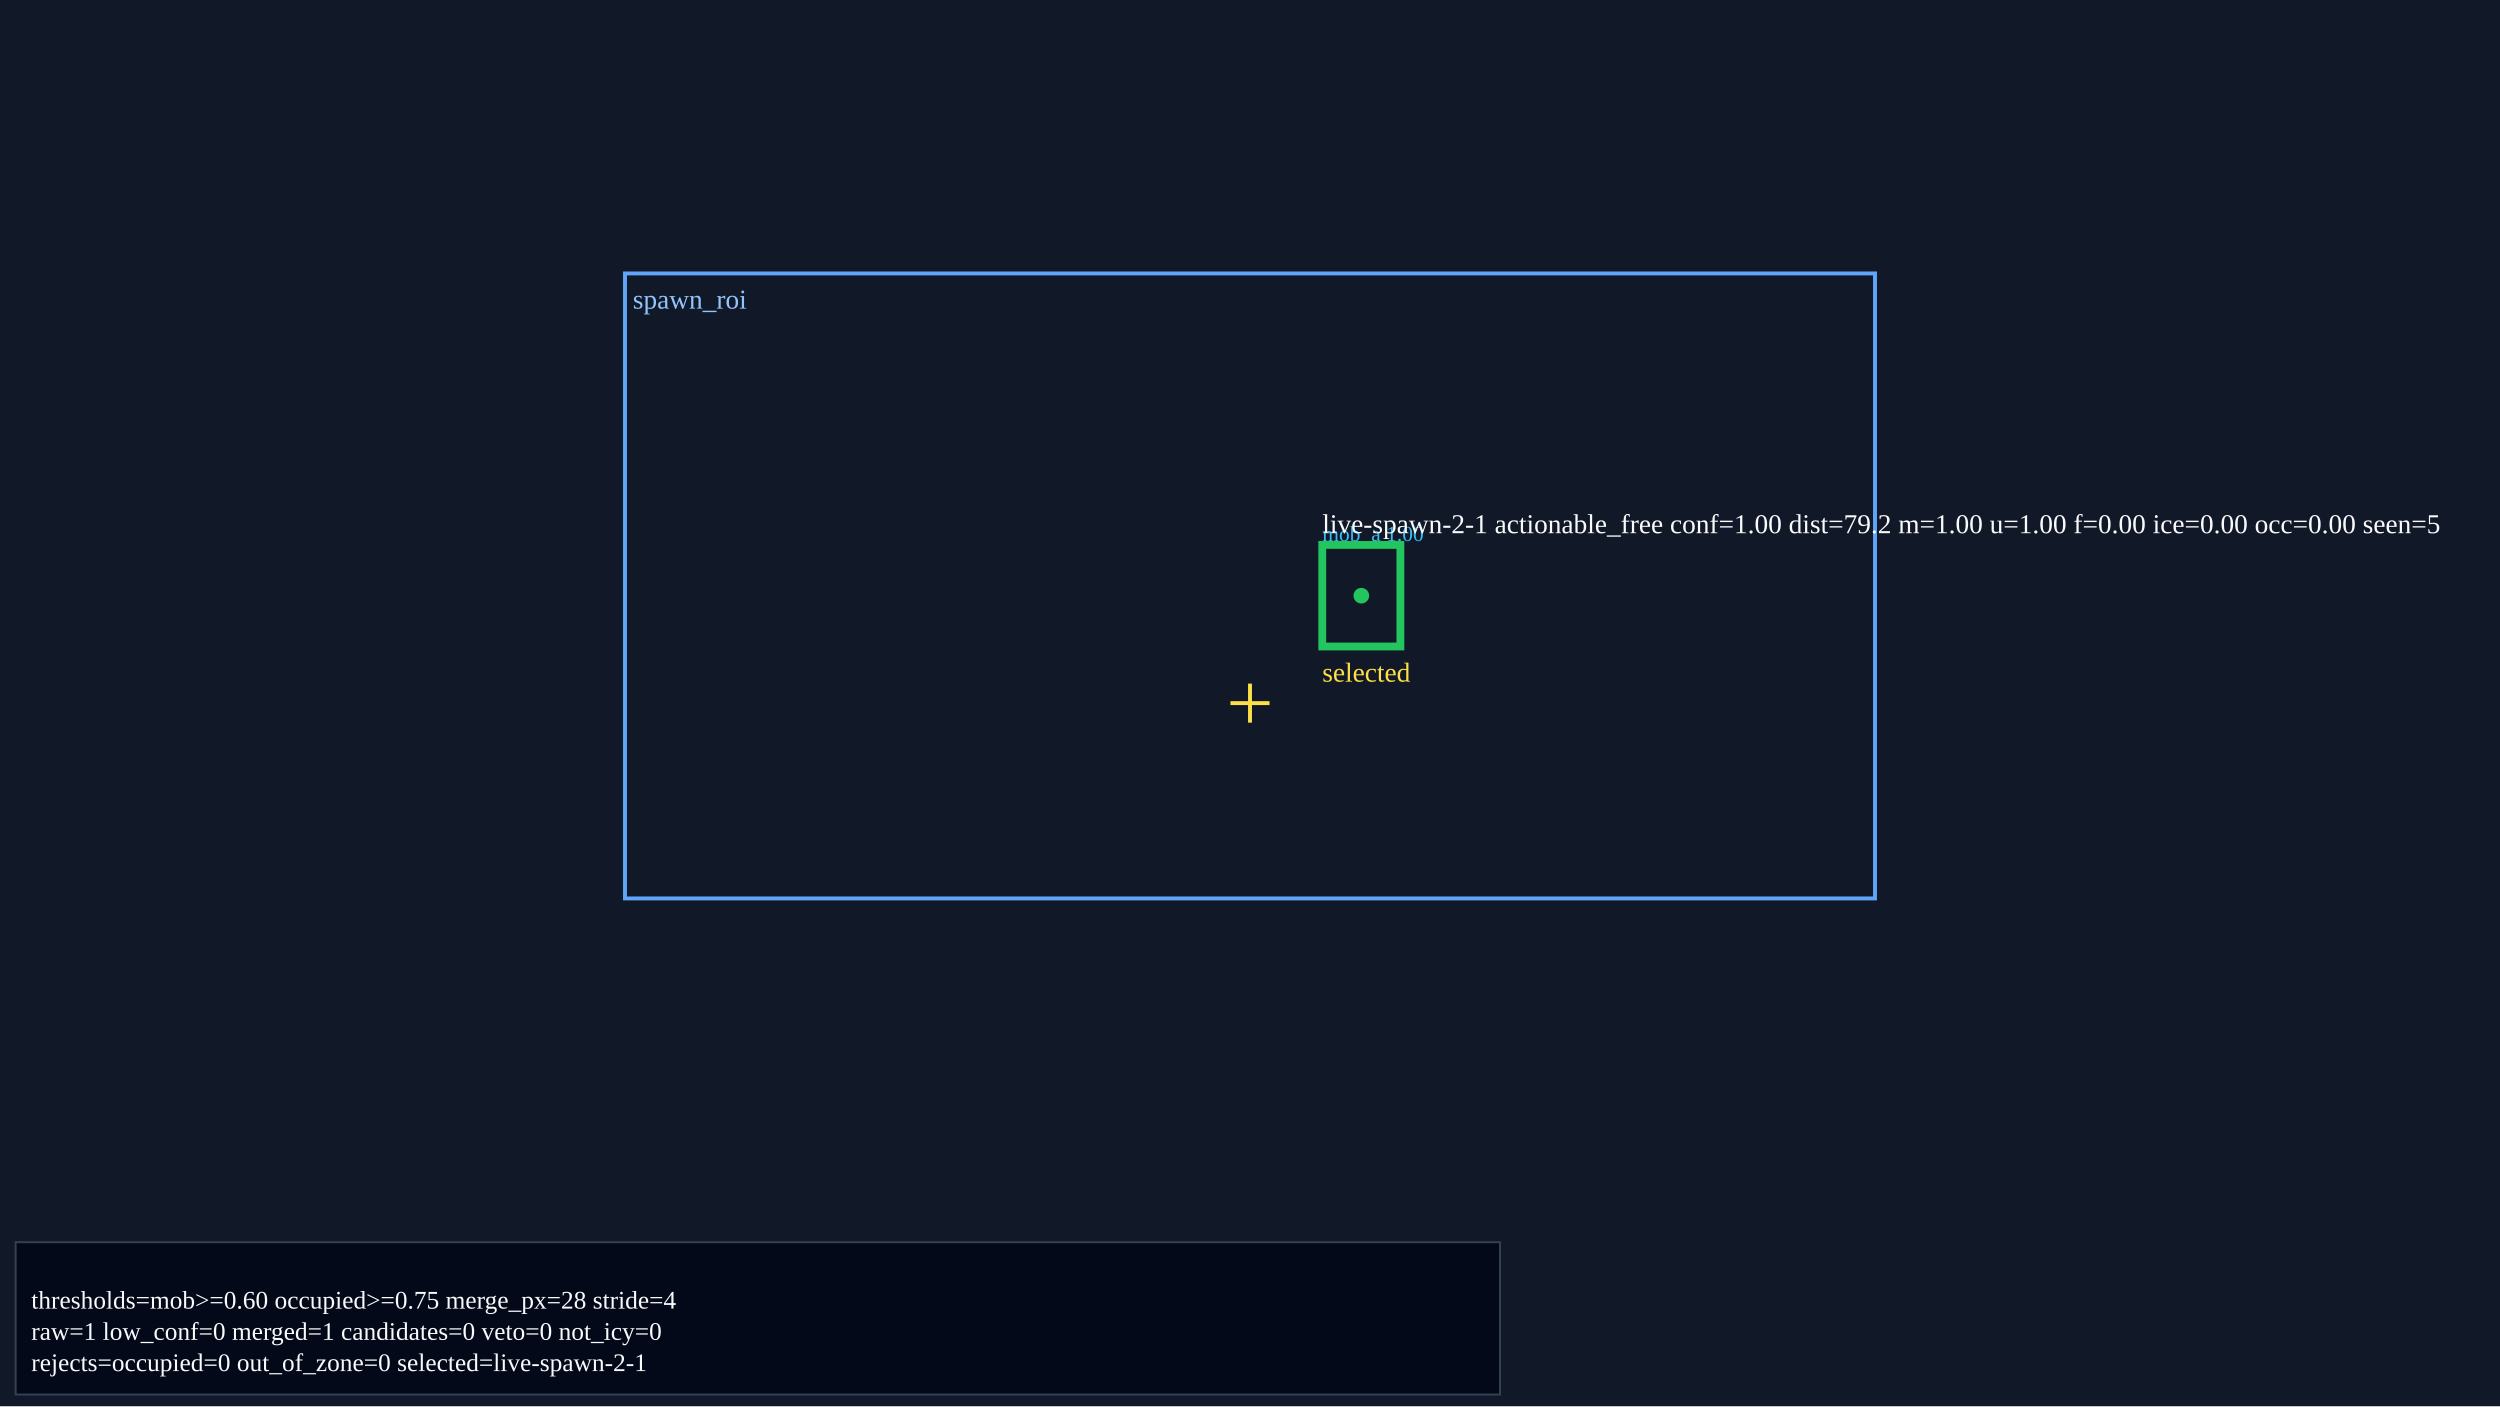
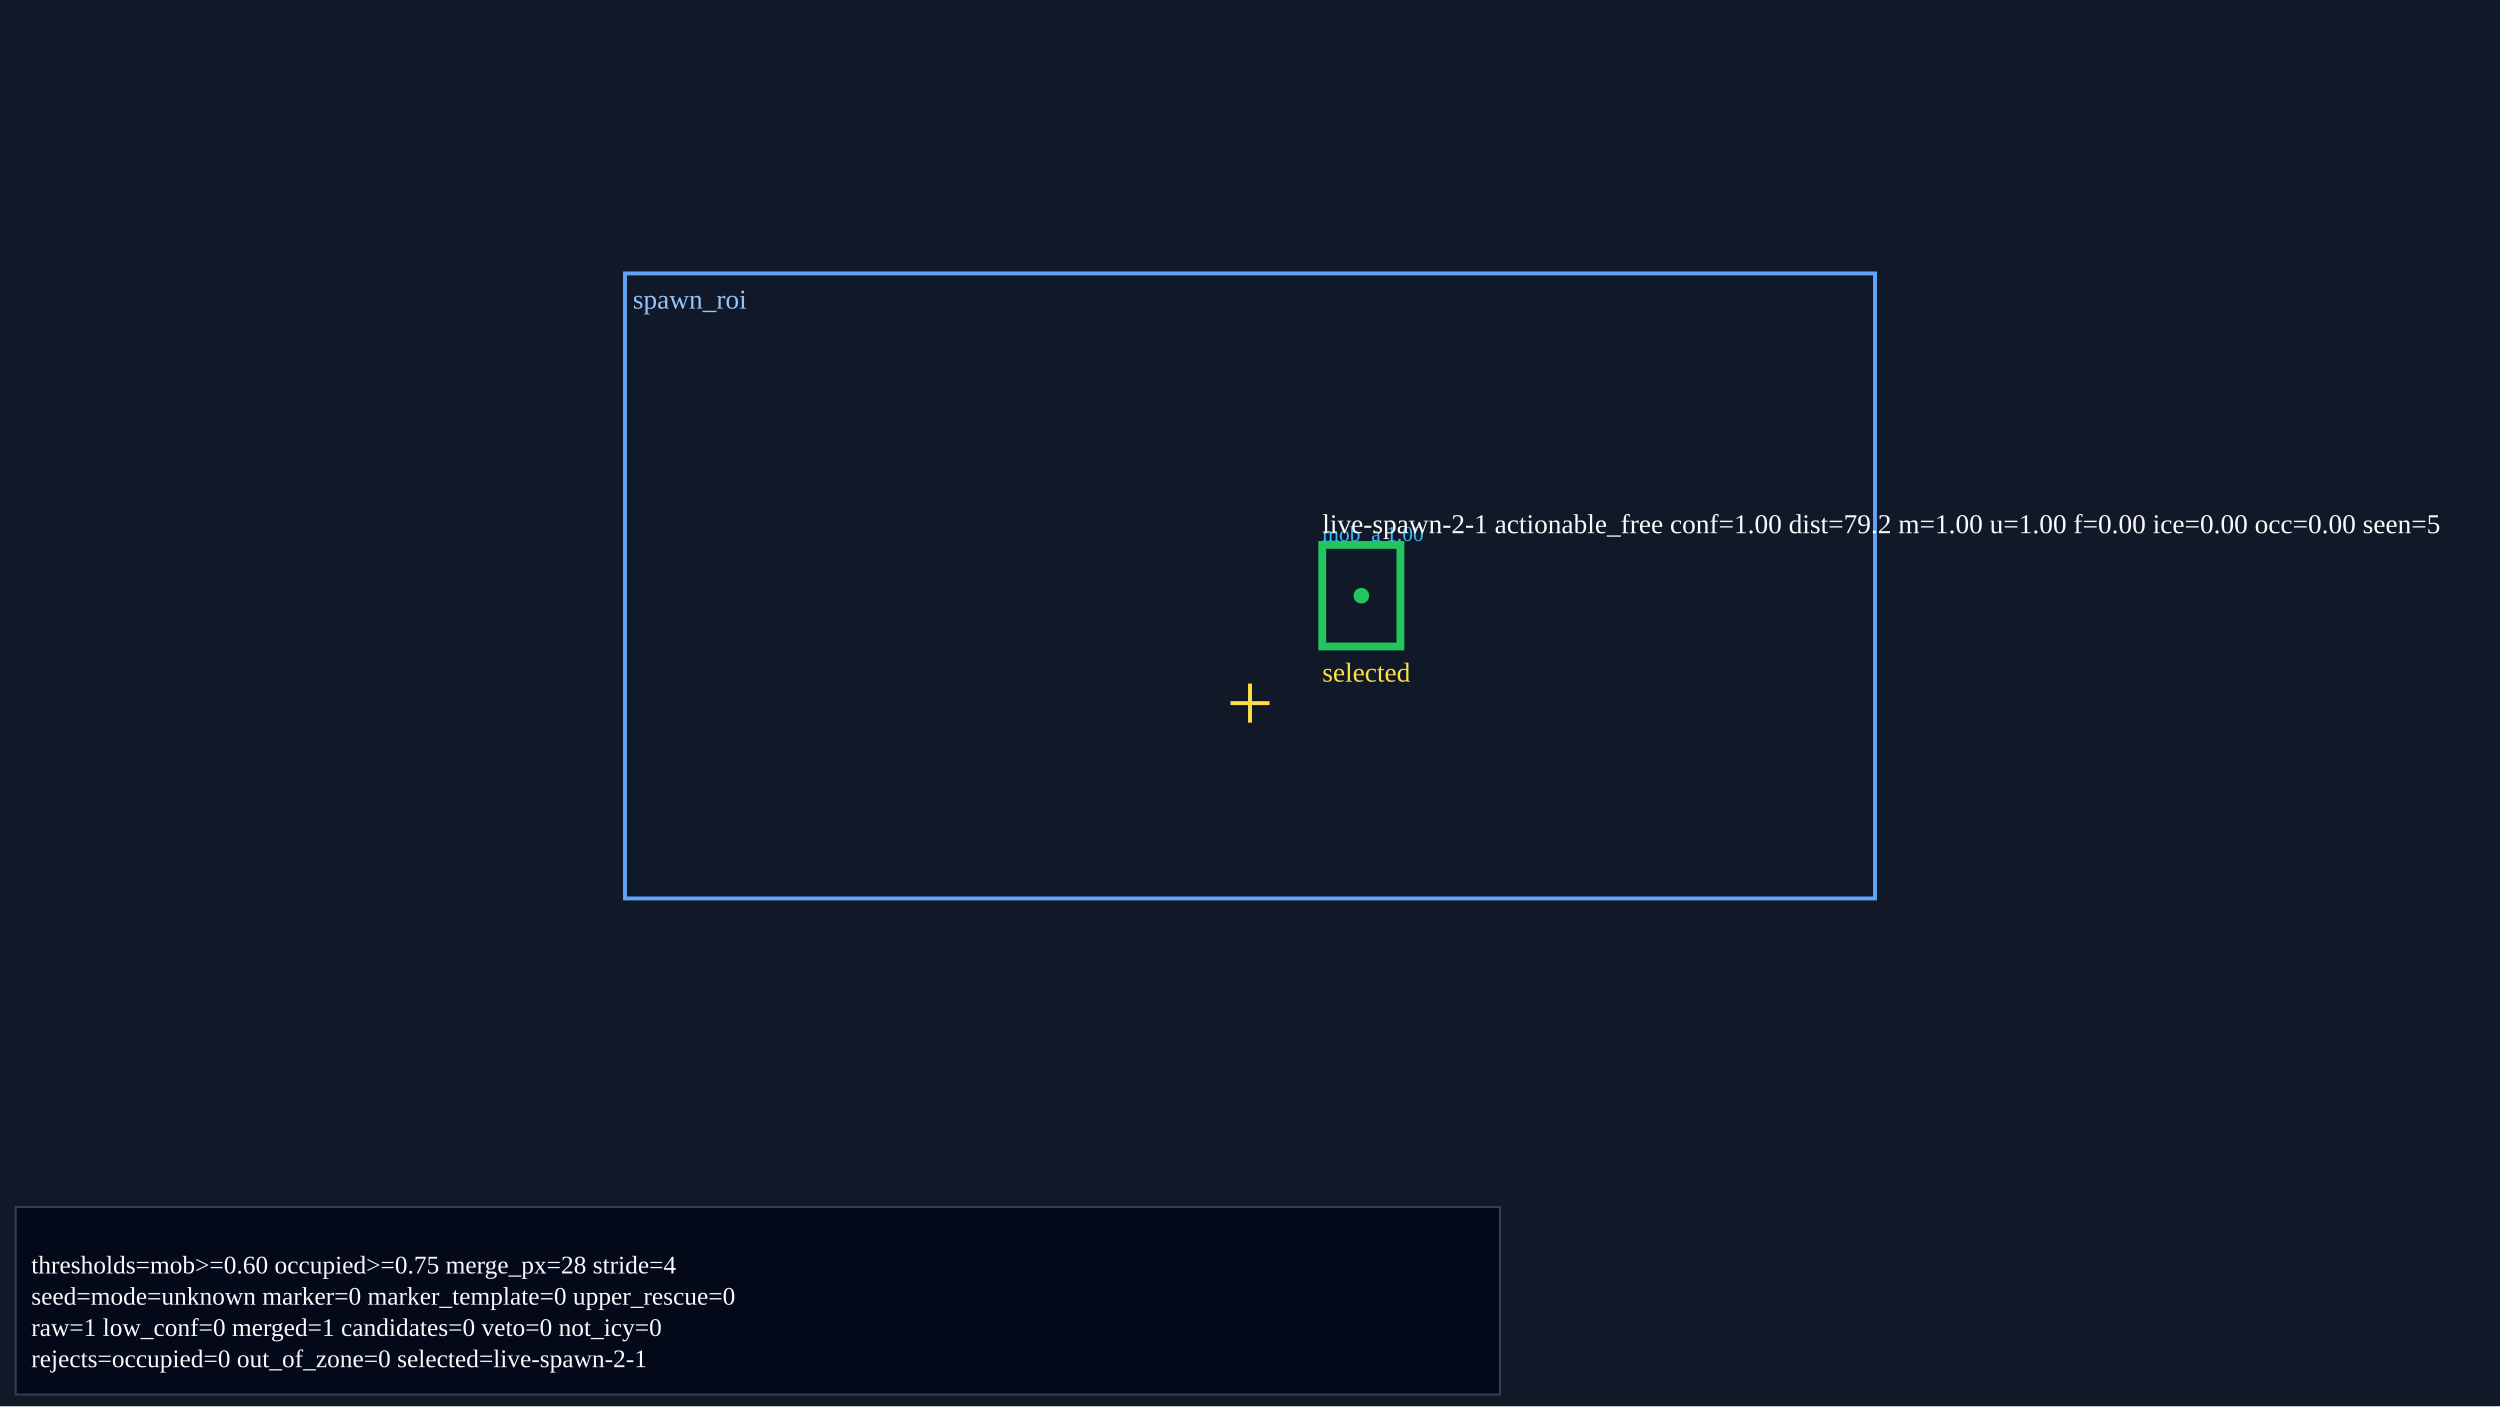
<svg xmlns="http://www.w3.org/2000/svg" width="1280" height="720" viewBox="0 0 1280 720">
  <rect width="100%" height="100%" fill="#111827" />
  <rect x="320" y="140" width="640" height="320" fill="none" stroke="#60a5fa" stroke-width="2" />
  <text x="324" y="158" fill="#93c5fd" font-size="14">spawn_roi</text>
  <line x1="630.0" y1="360.0" x2="650.0" y2="360.0" stroke="#fde047" stroke-width="2" />
  <line x1="640.0" y1="350.0" x2="640.0" y2="370.0" stroke="#fde047" stroke-width="2" />
  <rect x="677" y="279" width="40" height="52" fill="none" stroke="#38bdf8" stroke-dasharray="4 4" stroke-width="1" />
  <text x="677" y="277" fill="#38bdf8" font-size="11">mob_a 1.00</text>
  <rect x="677" y="279" width="40" height="52" fill="none" stroke="#22c55e" stroke-width="4" />
  <circle cx="697" cy="305" r="4" fill="#22c55e" />
  <text x="677" y="273" fill="#f9fafb" font-size="14">live-spawn-2-1 actionable_free conf=1.00 dist=79.2 m=1.00 u=1.00 f=0.00 ice=0.00 occ=0.00 seen=5</text>
  <text x="677" y="349" fill="#fde047" font-size="14">selected</text>
-   <rect x="8" y="636" width="760" height="78" fill="#020617" fill-opacity="0.80" stroke="#334155" stroke-width="1" />
-   <text x="16" y="670" fill="#f8fafc" font-size="13">thresholds=mob&gt;=0.60 occupied&gt;=0.75 merge_px=28 stride=4</text>
-   <text x="16" y="686" fill="#f8fafc" font-size="13">raw=1 low_conf=0 merged=1 candidates=0 veto=0 not_icy=0</text>
-   <text x="16" y="702" fill="#f8fafc" font-size="13">rejects=occupied=0 out_of_zone=0 selected=live-spawn-2-1</text>
+   <rect x="8" y="618" width="760" height="96" fill="#020617" fill-opacity="0.80" stroke="#334155" stroke-width="1" />
+   <text x="16" y="652" fill="#f8fafc" font-size="13">thresholds=mob&gt;=0.60 occupied&gt;=0.75 merge_px=28 stride=4</text>
+   <text x="16" y="668" fill="#f8fafc" font-size="13">seed=mode=unknown marker=0 marker_template=0 upper_rescue=0</text>
+   <text x="16" y="684" fill="#f8fafc" font-size="13">raw=1 low_conf=0 merged=1 candidates=0 veto=0 not_icy=0</text>
+   <text x="16" y="700" fill="#f8fafc" font-size="13">rejects=occupied=0 out_of_zone=0 selected=live-spawn-2-1</text>
</svg>
